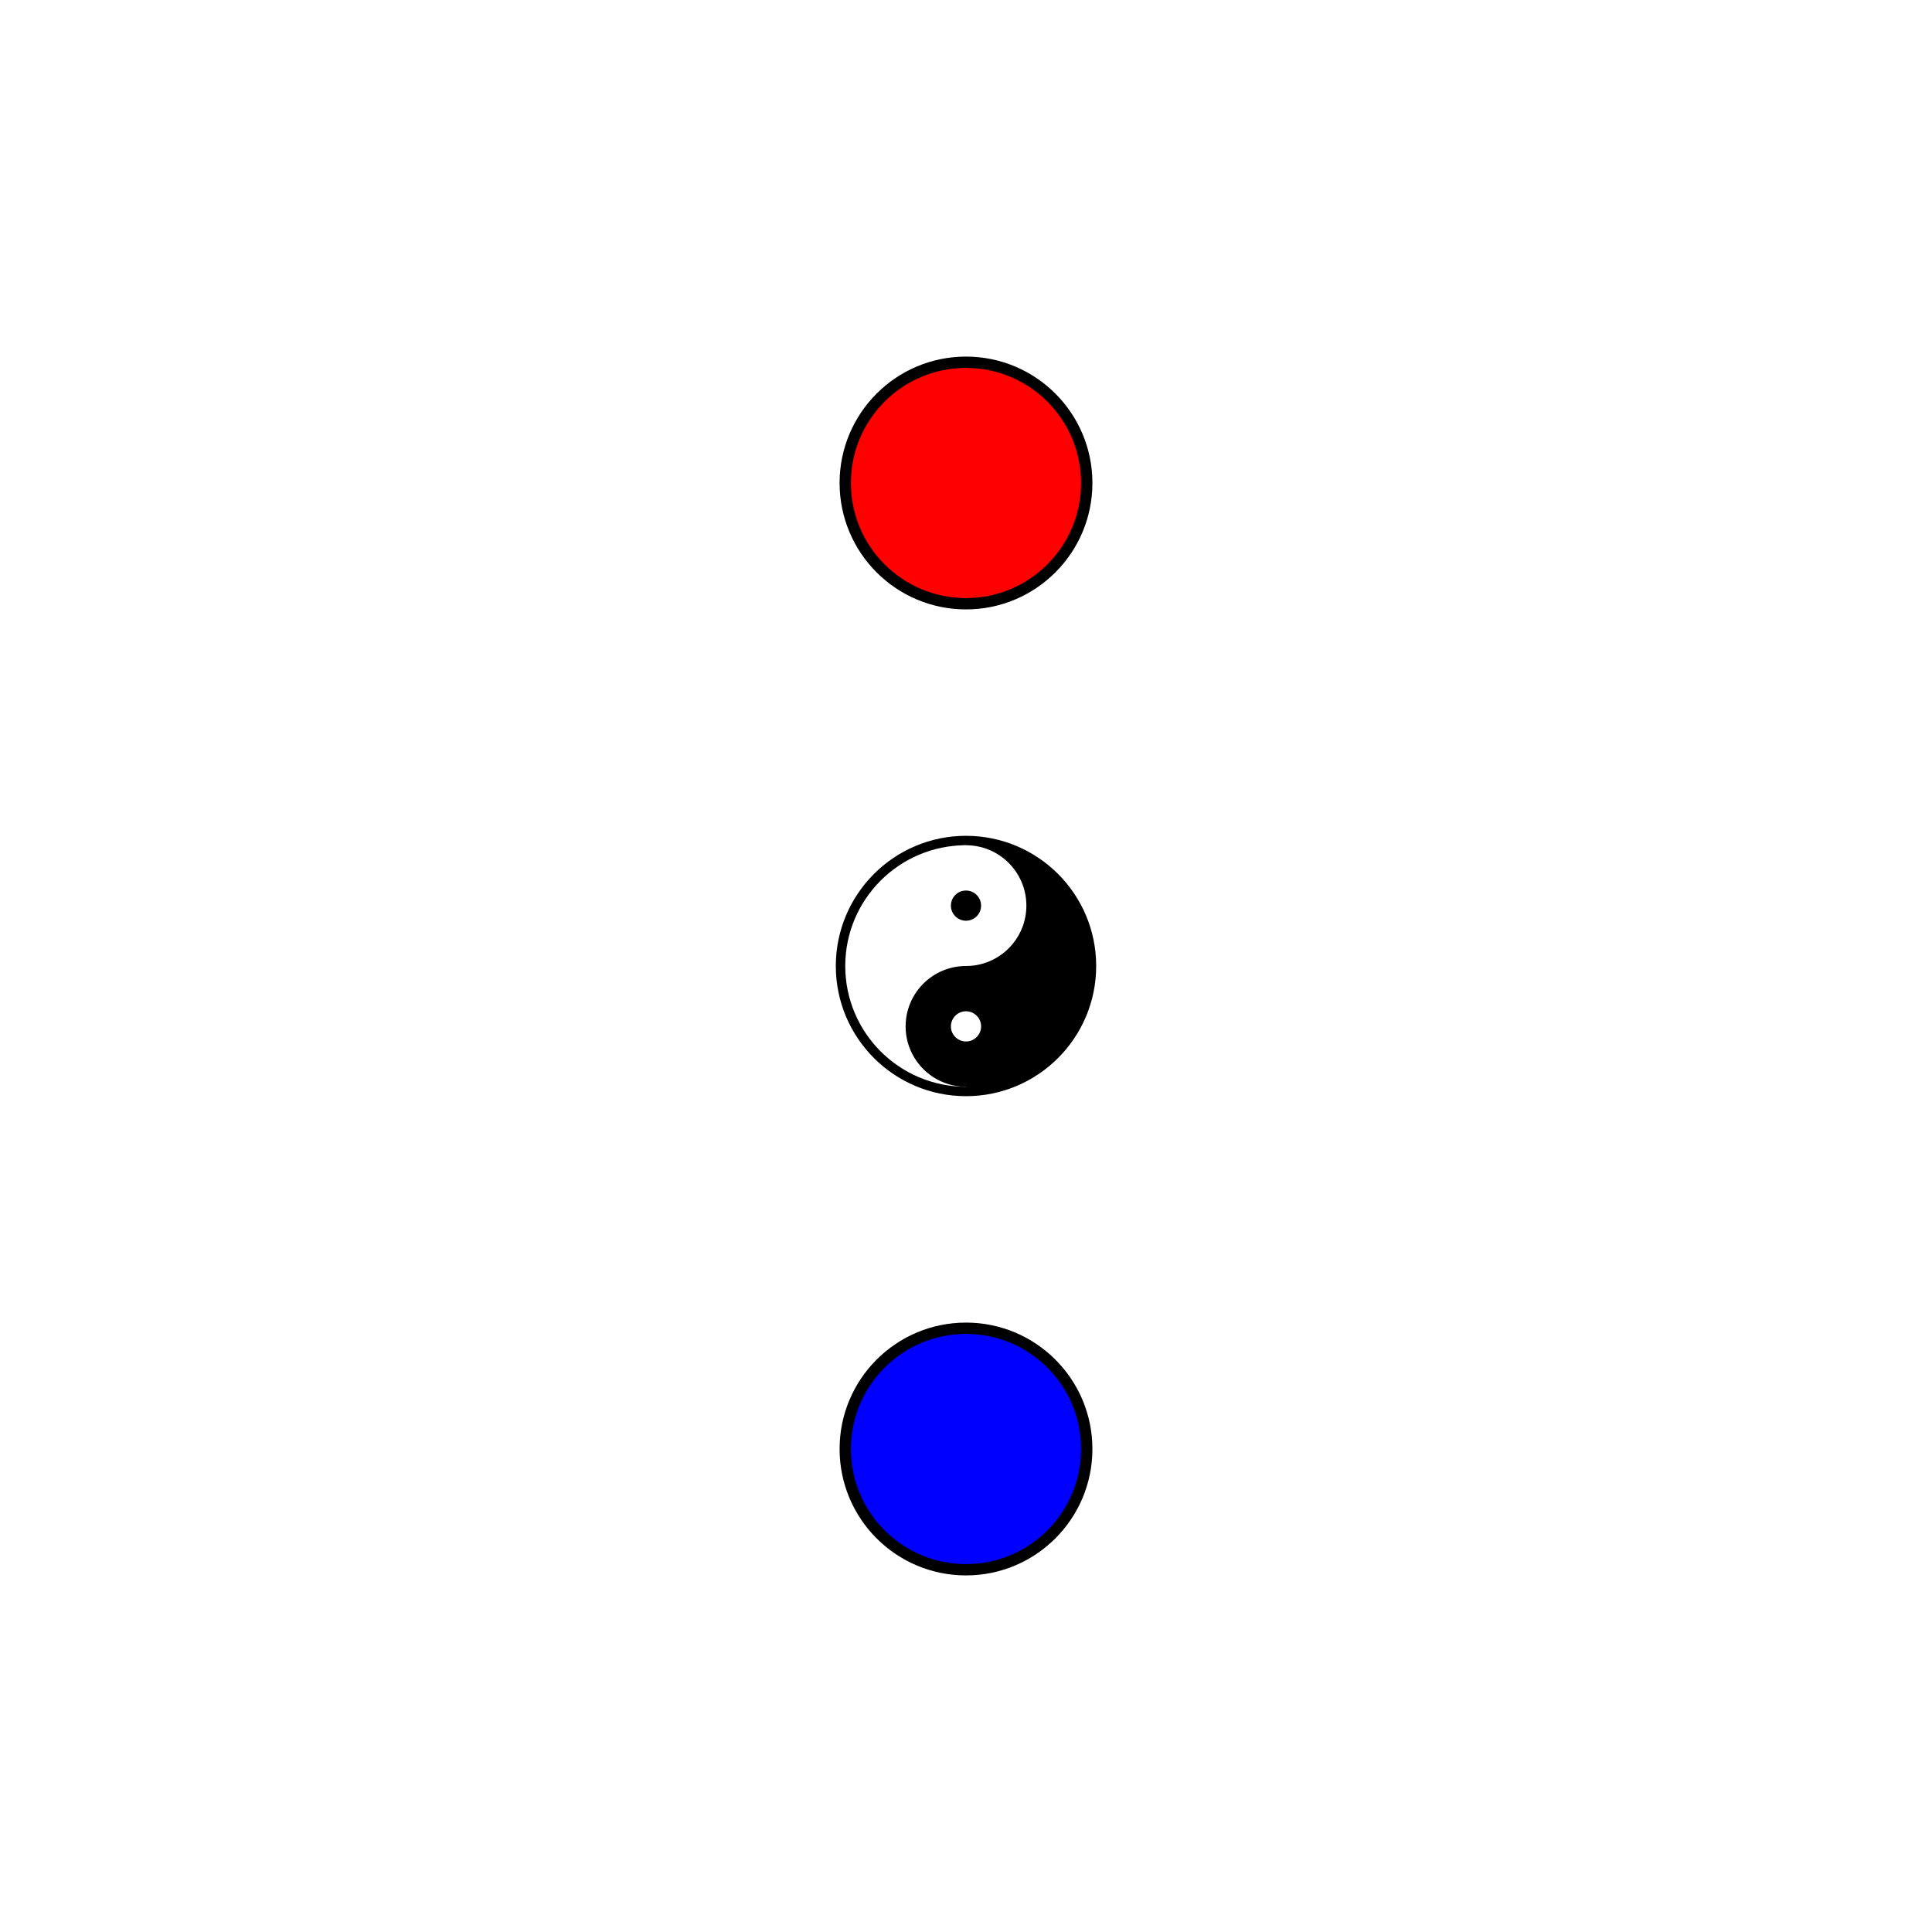
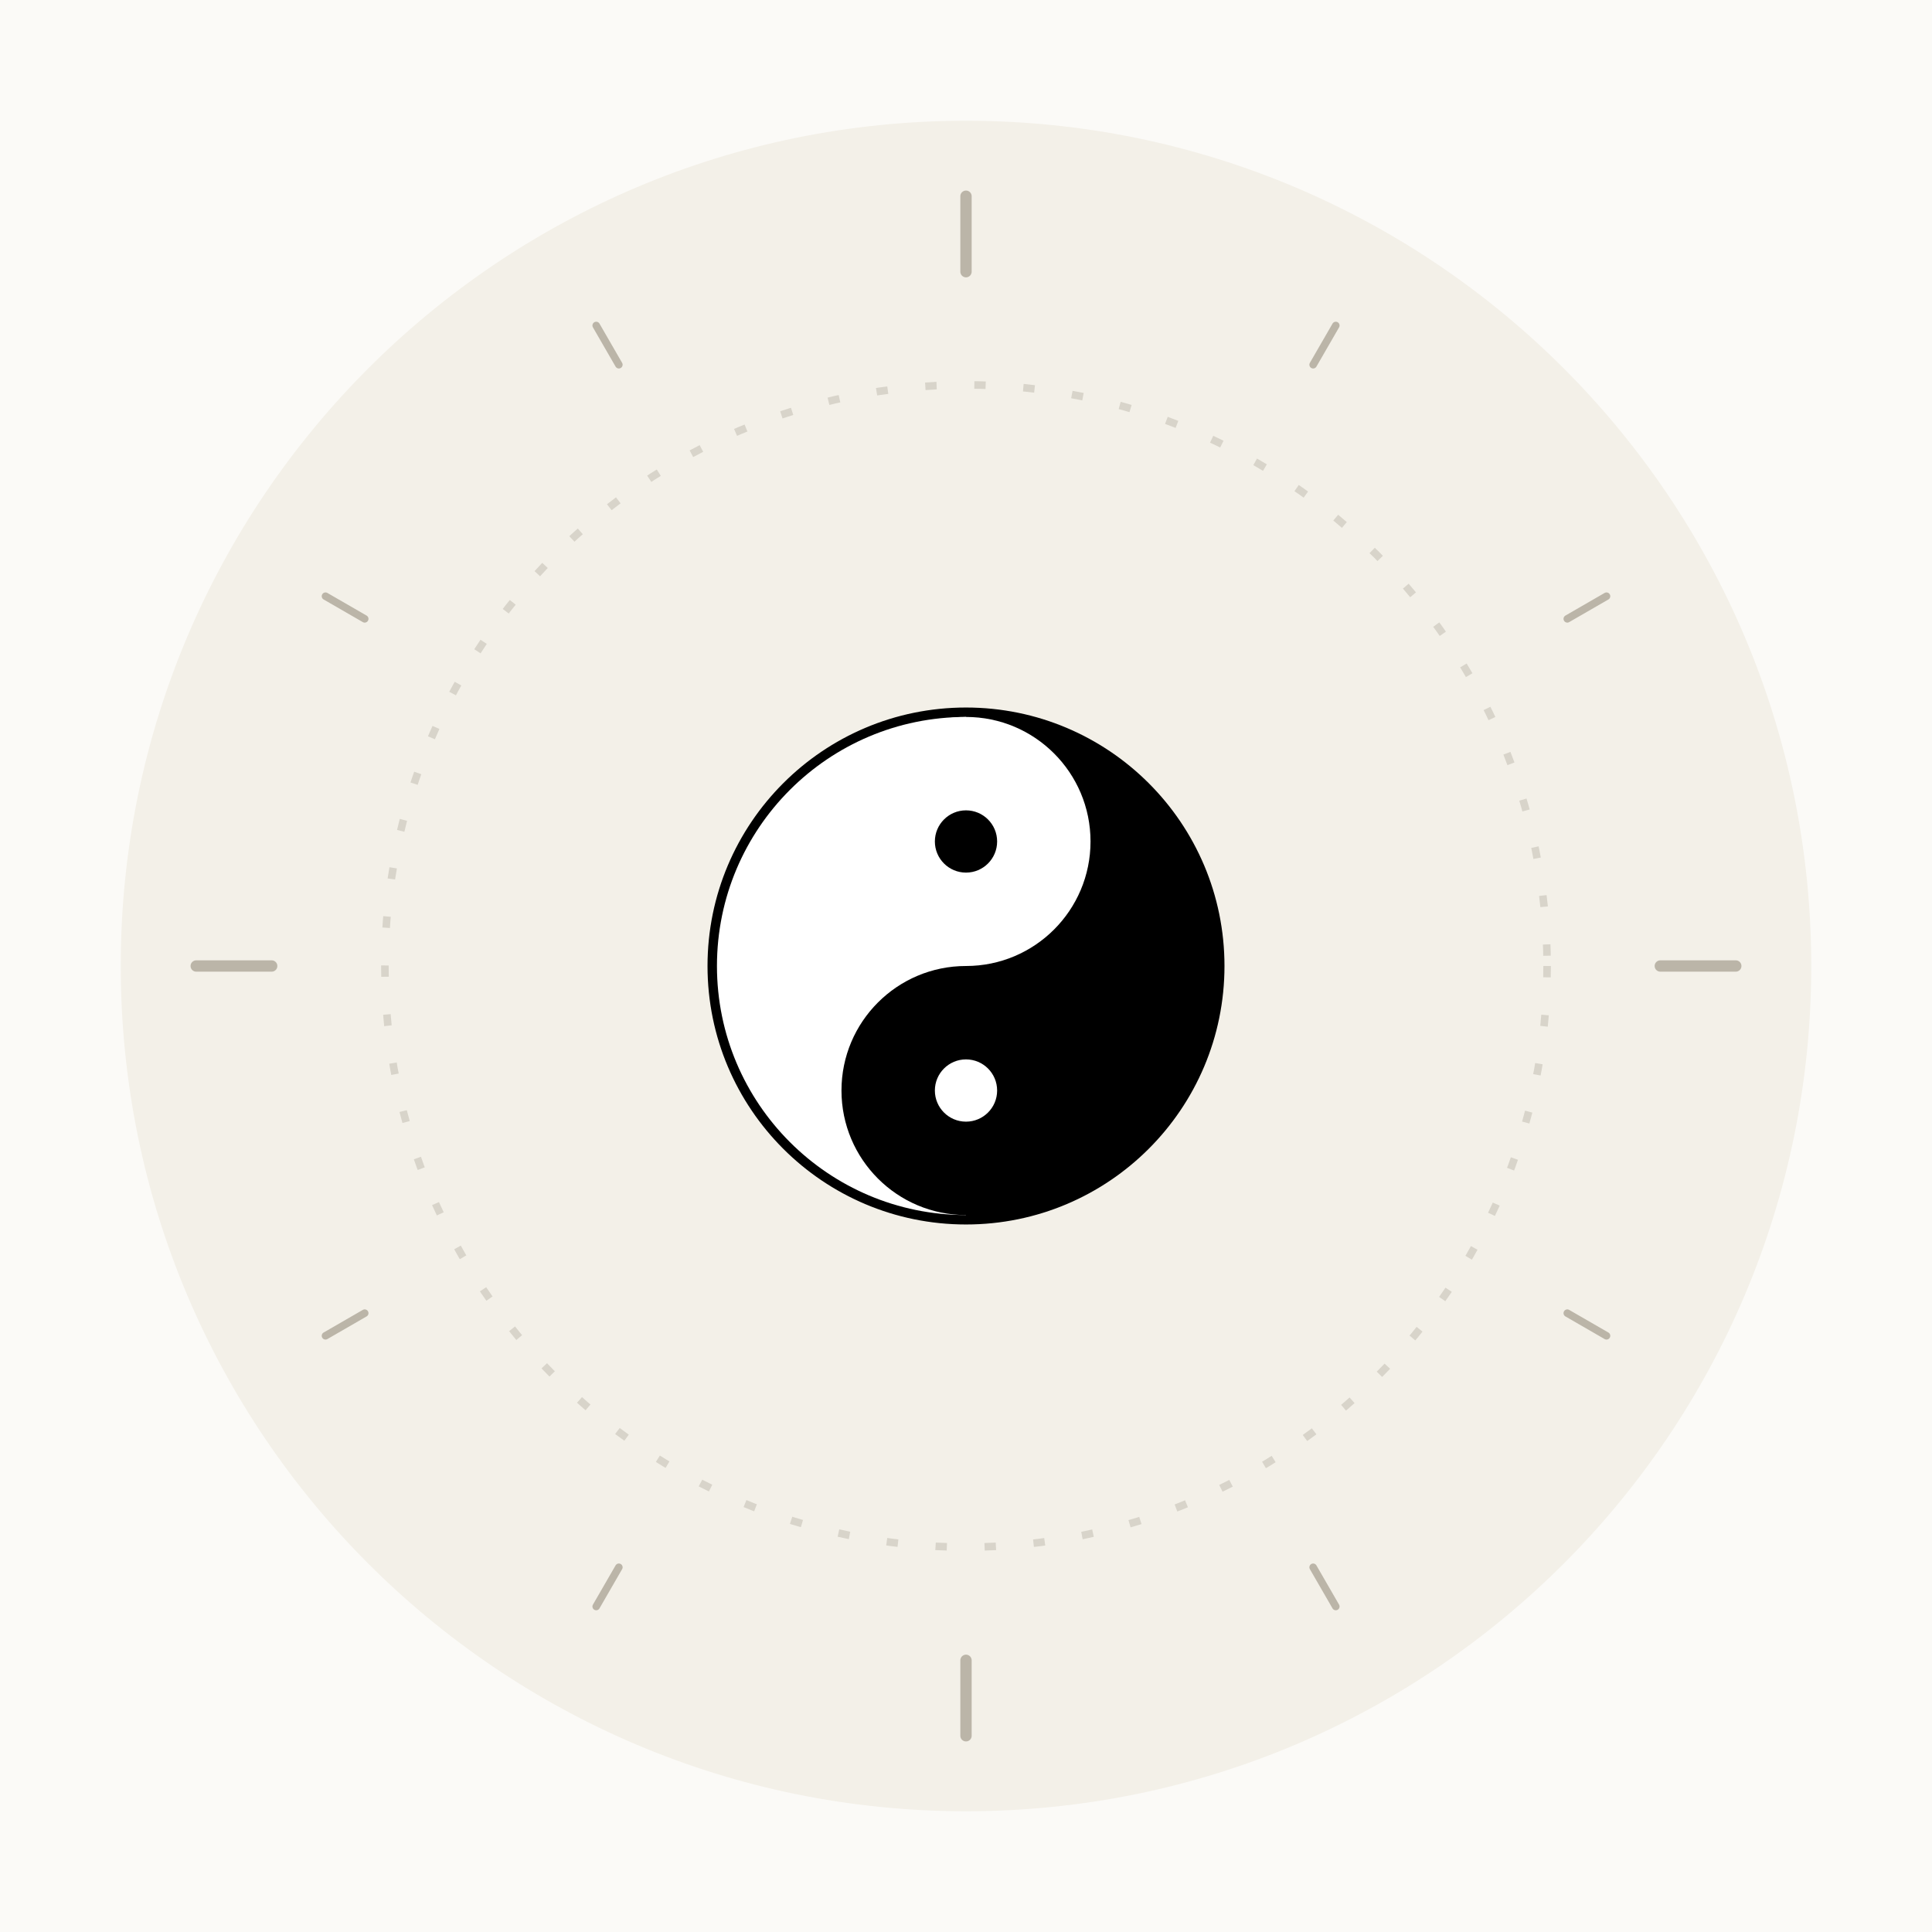
- <svg xmlns="http://www.w3.org/2000/svg" viewBox="0 0 512 512" width="512" height="512">
-   <rect width="512" height="512" fill="white" />
-   <circle cx="256" cy="384" r="32" fill="blue" stroke="black" stroke-width="3" />
-   <circle cx="256" cy="128" r="32" fill="red" stroke="black" stroke-width="3" />
-   <circle cx="256" cy="256" r="32" fill="black" stroke="black" stroke-width="5" />
-   <path d="M 256,224 A 32 32 0 0 0 256,288 L 256,256 Z" fill="white" stroke="black" stroke-width="0" />
-   <path d="M 256,224 A 32 32 0 0 1 256,288 L 256,256 Z" fill="black" stroke="black" stroke-width="0" />
-   <circle cx="256" cy="240" r="16" fill="white" stroke="black" stroke-width="0" />
-   <circle cx="256" cy="272" r="16" fill="black" stroke="black" stroke-width="0" />
-   <circle cx="256" cy="272" r="4" fill="white" stroke="black" stroke-width="0" />
-   <circle cx="256" cy="240" r="4" fill="black" stroke="black" stroke-width="0" />
+ <svg xmlns="http://www.w3.org/2000/svg" viewBox="0 0 512 512" width="512" height="512" role="img" aria-labelledby="matra-title matra-description">
+   <rect width="100%" height="100%" fill="#fbfaf7" />
+   <circle cx="256" cy="256" r="224" fill="#f3f0e8" />
+   <circle cx="256" cy="256" r="154" fill="none" stroke="#d8d4ca" stroke-width="2" stroke-dasharray="3 10" />
+   <line x1="440" y1="256" x2="460" y2="256" stroke="#bbb5a8" stroke-width="3" stroke-linecap="round" />
+   <line x1="415.349" y1="348" x2="425.741" y2="354" stroke="#bbb5a8" stroke-width="2" stroke-linecap="round" />
+   <line x1="348" y1="415.349" x2="354" y2="425.741" stroke="#bbb5a8" stroke-width="2" stroke-linecap="round" />
+   <line x1="256" y1="440" x2="256" y2="460" stroke="#bbb5a8" stroke-width="3" stroke-linecap="round" />
+   <line x1="164" y1="415.349" x2="158" y2="425.741" stroke="#bbb5a8" stroke-width="2" stroke-linecap="round" />
+   <line x1="96.651" y1="348" x2="86.259" y2="354" stroke="#bbb5a8" stroke-width="2" stroke-linecap="round" />
+   <line x1="72" y1="256" x2="52" y2="256" stroke="#bbb5a8" stroke-width="3" stroke-linecap="round" />
+   <line x1="96.651" y1="164" x2="86.259" y2="158" stroke="#bbb5a8" stroke-width="2" stroke-linecap="round" />
+   <line x1="164" y1="96.651" x2="158" y2="86.259" stroke="#bbb5a8" stroke-width="2" stroke-linecap="round" />
+   <line x1="256" y1="72" x2="256" y2="52" stroke="#bbb5a8" stroke-width="3" stroke-linecap="round" />
+   <line x1="348" y1="96.651" x2="354" y2="86.259" stroke="#bbb5a8" stroke-width="2" stroke-linecap="round" />
+   <line x1="415.349" y1="164" x2="425.741" y2="158" stroke="#bbb5a8" stroke-width="2" stroke-linecap="round" />
+   <circle cx="256" cy="256" r="66" fill="black" stroke="black" stroke-width="5" />
+   <path d="M 256,190 A 66 66 0 0 0 256,322 L 256,256 Z" fill="white" stroke="black" stroke-width="0" />
+   <path d="M 256,190 A 66 66 0 0 1 256,322 L 256,256 Z" fill="black" stroke="black" stroke-width="0" />
+   <circle cx="256" cy="223" r="33" fill="white" stroke="black" stroke-width="0" />
+   <circle cx="256" cy="289" r="33" fill="black" stroke="black" stroke-width="0" />
+   <circle cx="256" cy="289" r="8.25" fill="white" stroke="black" stroke-width="0" />
+   <circle cx="256" cy="223" r="8.25" fill="black" stroke="black" stroke-width="0" />
</svg>
